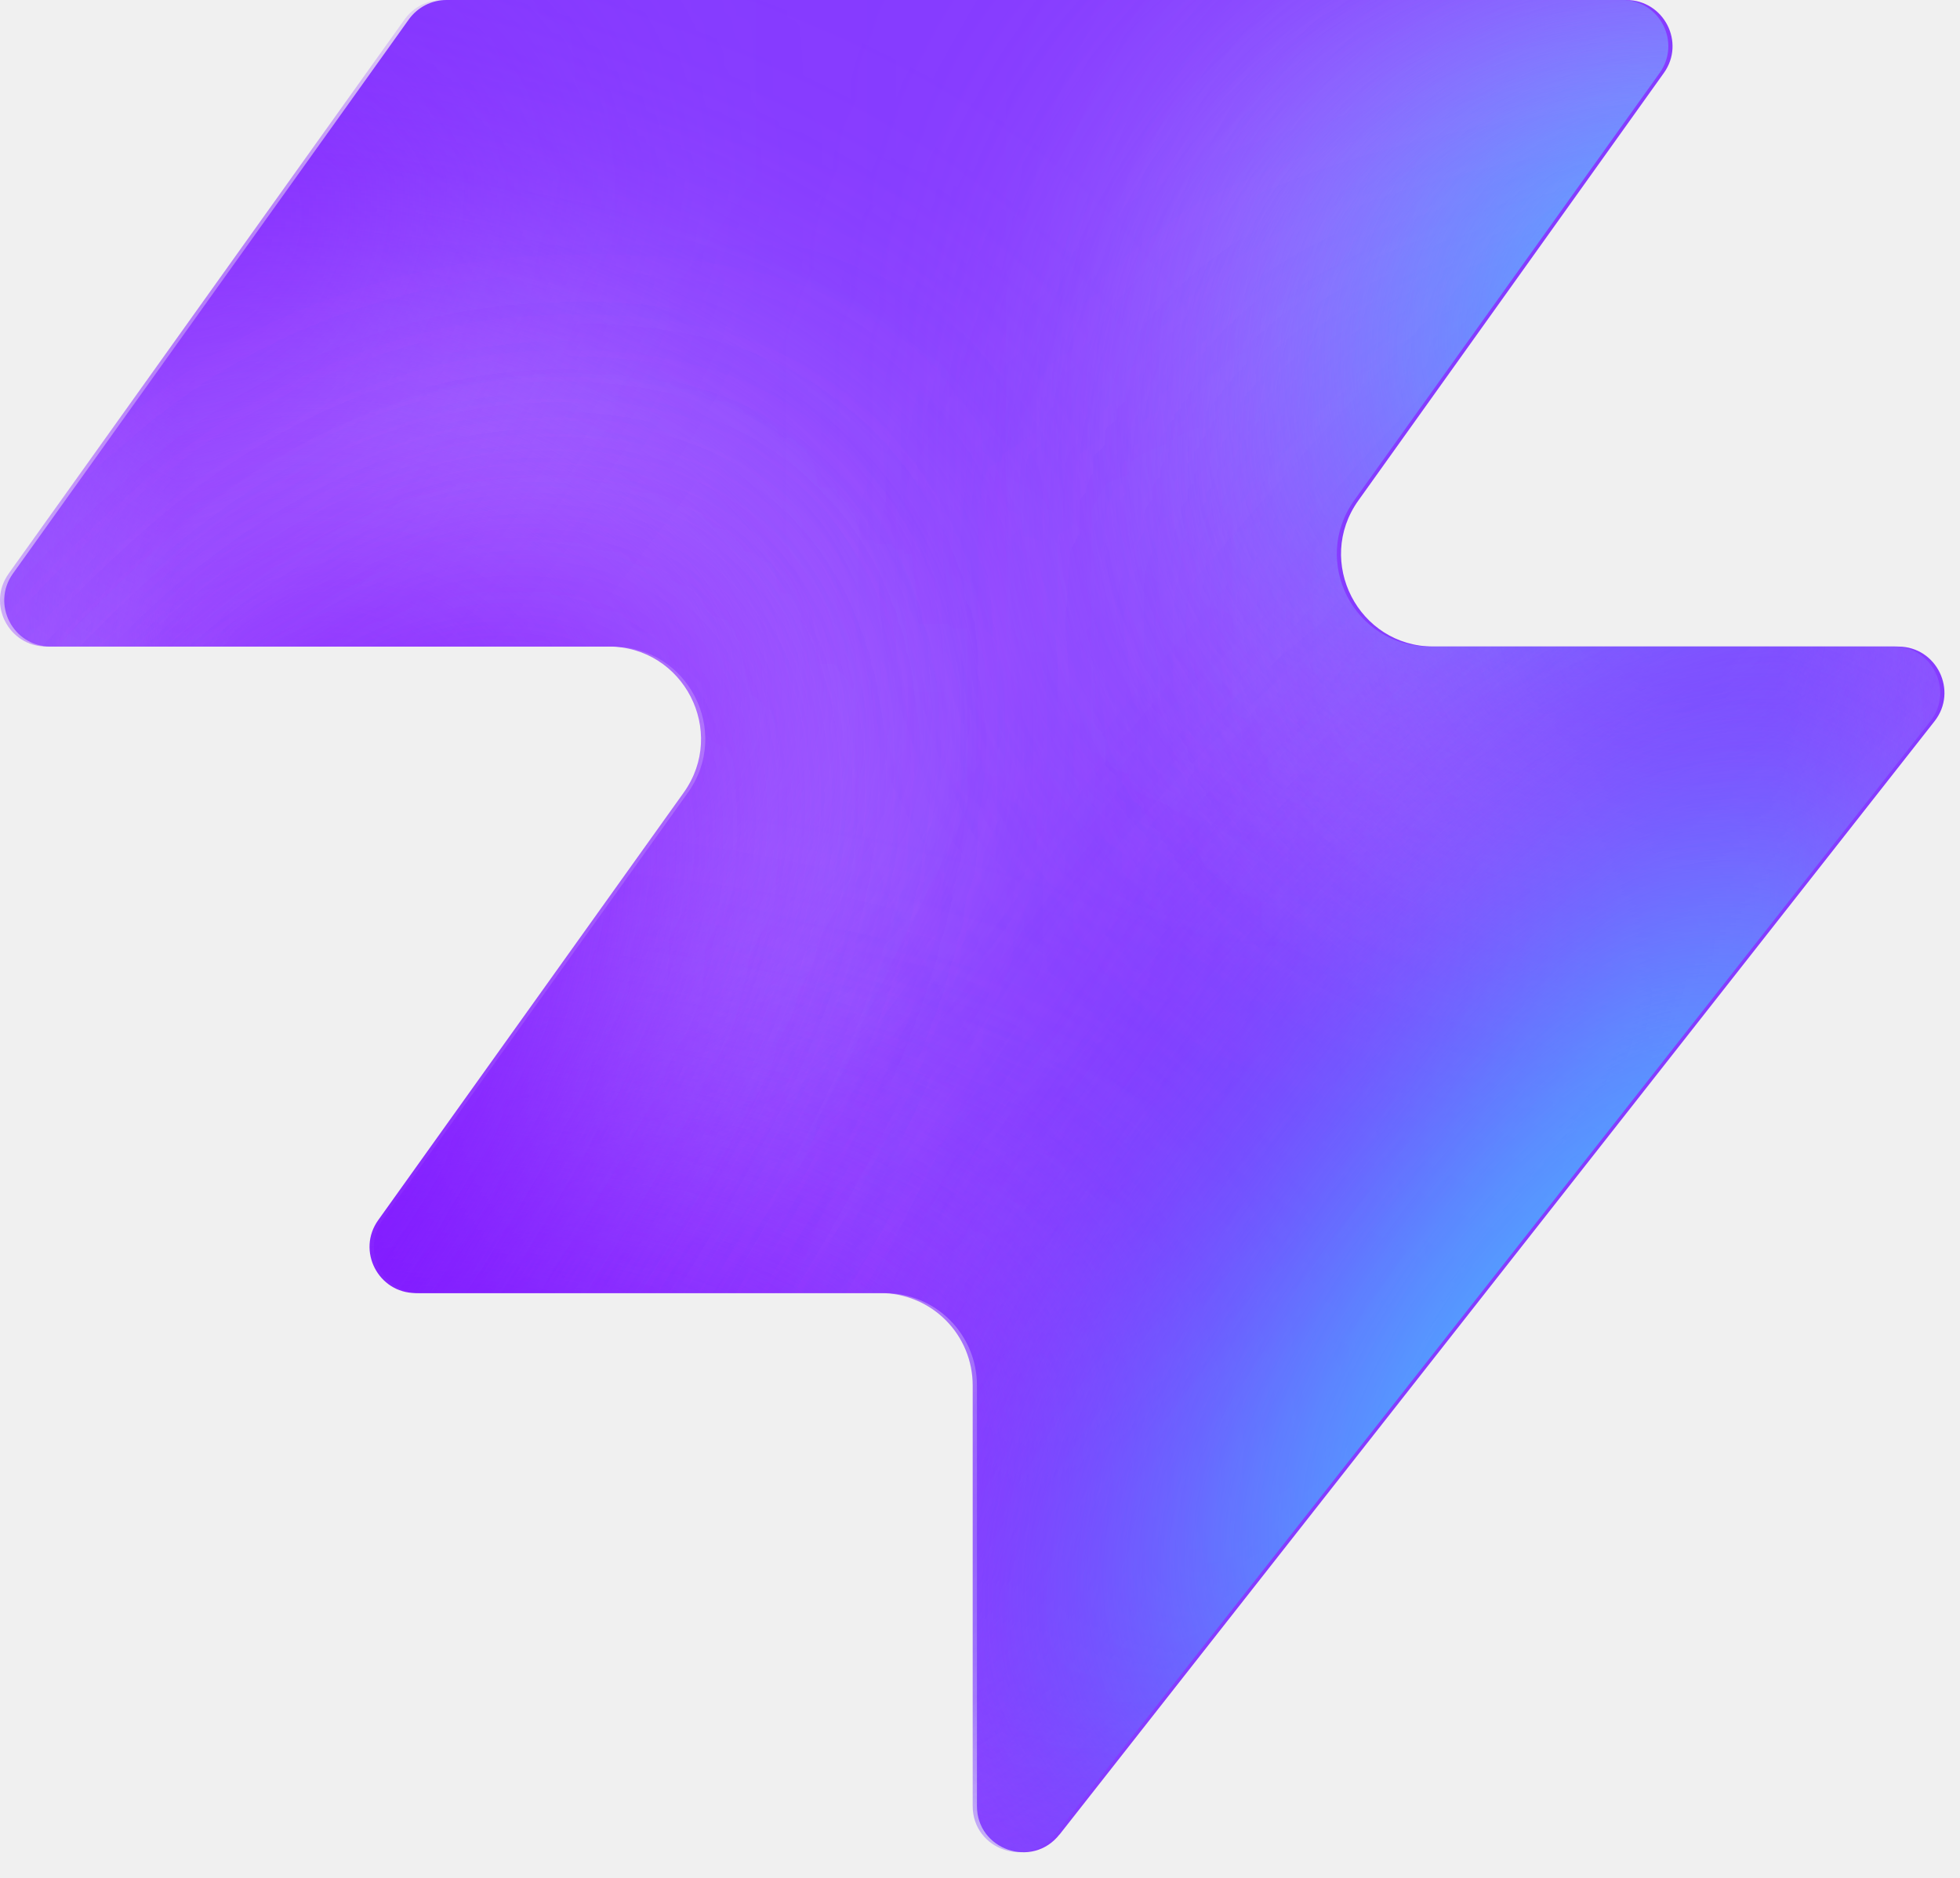
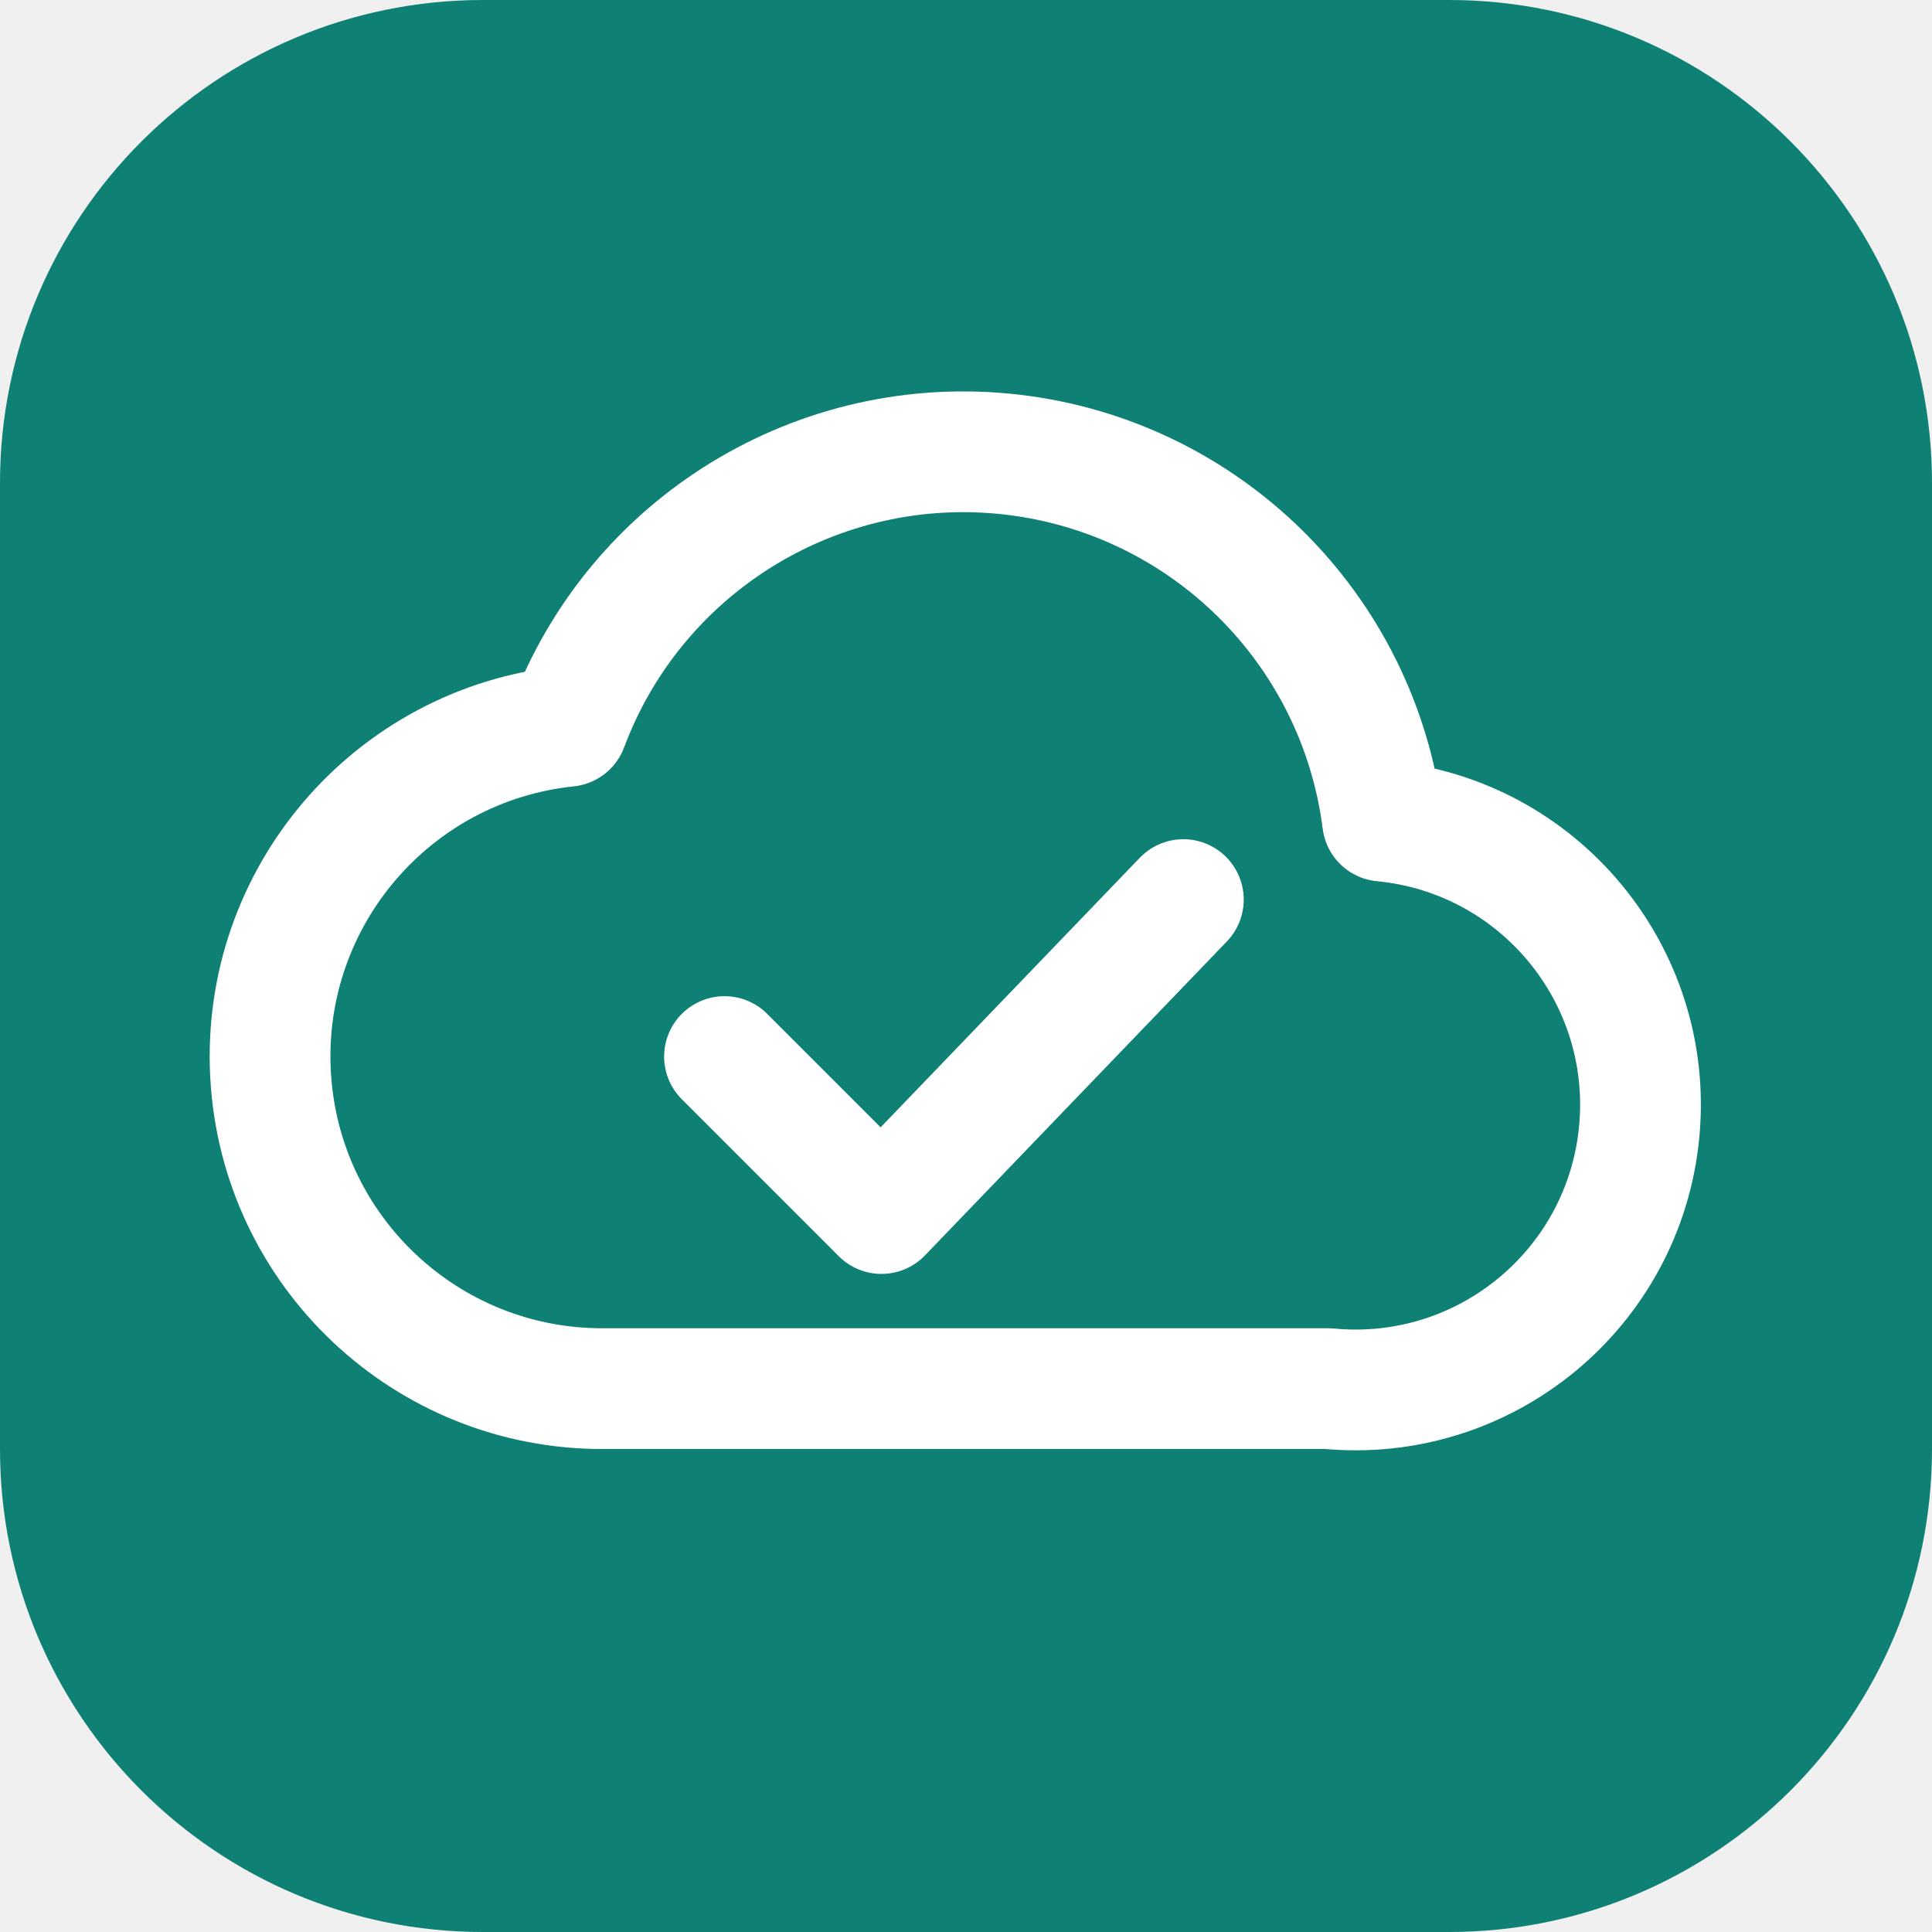
- <svg xmlns="http://www.w3.org/2000/svg" width="48" height="46" fill="none" viewBox="0 0 48 46">
-   <path fill="#863bff" d="M25.946 44.938c-.664.845-2.021.375-2.021-.698V33.937a2.26 2.26 0 0 0-2.262-2.262H10.287c-.92 0-1.456-1.04-.92-1.788l7.48-10.471c1.07-1.497 0-3.578-1.842-3.578H1.237c-.92 0-1.456-1.04-.92-1.788L10.013.474c.214-.297.556-.474.92-.474h28.894c.92 0 1.456 1.04.92 1.788l-7.48 10.471c-1.07 1.498 0 3.579 1.842 3.579h11.377c.943 0 1.473 1.088.89 1.83L25.947 44.94z" style="fill:#863bff;fill:color(display-p3 .525 .23 1);fill-opacity:1" />
-   <mask id="a" width="48" height="46" x="0" y="0" maskUnits="userSpaceOnUse" style="mask-type:alpha">
-     <path fill="#000" d="M25.842 44.938c-.664.844-2.021.375-2.021-.698V33.937a2.26 2.26 0 0 0-2.262-2.262H10.183c-.92 0-1.456-1.04-.92-1.788l7.48-10.471c1.07-1.498 0-3.579-1.842-3.579H1.133c-.92 0-1.456-1.04-.92-1.787L9.91.473c.214-.297.556-.474.92-.474h28.894c.92 0 1.456 1.04.92 1.788l-7.48 10.471c-1.07 1.498 0 3.578 1.842 3.578h11.377c.943 0 1.473 1.088.89 1.832L25.843 44.94z" style="fill:#000;fill-opacity:1" />
-   </mask>
-   <g mask="url(#a)">
-     <g filter="url(#b)">
-       <ellipse cx="5.508" cy="14.704" fill="#ede6ff" rx="5.508" ry="14.704" style="fill:#ede6ff;fill:color(display-p3 .927 .903 1);fill-opacity:1" transform="matrix(.00324 1 1 -.00324 -4.47 31.516)" />
-     </g>
-     <g filter="url(#c)">
-       <ellipse cx="10.399" cy="29.851" fill="#ede6ff" rx="10.399" ry="29.851" style="fill:#ede6ff;fill:color(display-p3 .927 .903 1);fill-opacity:1" transform="matrix(.00324 1 1 -.00324 -39.328 7.883)" />
-     </g>
-     <g filter="url(#d)">
-       <ellipse cx="5.508" cy="30.487" fill="#7e14ff" rx="5.508" ry="30.487" style="fill:#7e14ff;fill:color(display-p3 .492 .077 1);fill-opacity:1" transform="rotate(89.814 -25.913 -14.639)scale(1 -1)" />
-     </g>
-     <g filter="url(#e)">
-       <ellipse cx="5.508" cy="30.599" fill="#7e14ff" rx="5.508" ry="30.599" style="fill:#7e14ff;fill:color(display-p3 .492 .077 1);fill-opacity:1" transform="rotate(89.814 -32.644 -3.334)scale(1 -1)" />
-     </g>
-     <g filter="url(#f)">
-       <ellipse cx="5.508" cy="30.599" fill="#7e14ff" rx="5.508" ry="30.599" style="fill:#7e14ff;fill:color(display-p3 .492 .077 1);fill-opacity:1" transform="matrix(.00324 1 1 -.00324 -34.34 30.47)" />
-     </g>
-     <g filter="url(#g)">
-       <ellipse cx="14.072" cy="22.078" fill="#ede6ff" rx="14.072" ry="22.078" style="fill:#ede6ff;fill:color(display-p3 .927 .903 1);fill-opacity:1" transform="rotate(93.35 24.506 48.493)scale(-1 1)" />
-     </g>
-     <g filter="url(#h)">
-       <ellipse cx="3.47" cy="21.501" fill="#7e14ff" rx="3.47" ry="21.501" style="fill:#7e14ff;fill:color(display-p3 .492 .077 1);fill-opacity:1" transform="rotate(89.009 28.708 47.59)scale(-1 1)" />
-     </g>
-     <g filter="url(#i)">
-       <ellipse cx="3.47" cy="21.501" fill="#7e14ff" rx="3.47" ry="21.501" style="fill:#7e14ff;fill:color(display-p3 .492 .077 1);fill-opacity:1" transform="rotate(89.009 28.708 47.59)scale(-1 1)" />
-     </g>
-     <g filter="url(#j)">
-       <ellipse cx=".387" cy="8.972" fill="#7e14ff" rx="4.407" ry="29.108" style="fill:#7e14ff;fill:color(display-p3 .492 .077 1);fill-opacity:1" transform="rotate(39.51 .387 8.972)" />
-     </g>
-     <g filter="url(#k)">
-       <ellipse cx="47.523" cy="-6.092" fill="#7e14ff" rx="4.407" ry="29.108" style="fill:#7e14ff;fill:color(display-p3 .492 .077 1);fill-opacity:1" transform="rotate(37.892 47.523 -6.092)" />
-     </g>
-     <g filter="url(#l)">
-       <ellipse cx="41.412" cy="6.333" fill="#47bfff" rx="5.971" ry="9.665" style="fill:#47bfff;fill:color(display-p3 .28 .748 1);fill-opacity:1" transform="rotate(37.892 41.412 6.333)" />
-     </g>
-     <g filter="url(#m)">
-       <ellipse cx="-1.879" cy="38.332" fill="#7e14ff" rx="4.407" ry="29.108" style="fill:#7e14ff;fill:color(display-p3 .492 .077 1);fill-opacity:1" transform="rotate(37.892 -1.88 38.332)" />
-     </g>
-     <g filter="url(#n)">
-       <ellipse cx="-1.879" cy="38.332" fill="#7e14ff" rx="4.407" ry="29.108" style="fill:#7e14ff;fill:color(display-p3 .492 .077 1);fill-opacity:1" transform="rotate(37.892 -1.88 38.332)" />
-     </g>
-     <g filter="url(#o)">
-       <ellipse cx="35.651" cy="29.907" fill="#7e14ff" rx="4.407" ry="29.108" style="fill:#7e14ff;fill:color(display-p3 .492 .077 1);fill-opacity:1" transform="rotate(37.892 35.651 29.907)" />
-     </g>
-     <g filter="url(#p)">
-       <ellipse cx="38.418" cy="32.4" fill="#47bfff" rx="5.971" ry="15.297" style="fill:#47bfff;fill:color(display-p3 .28 .748 1);fill-opacity:1" transform="rotate(37.892 38.418 32.4)" />
-     </g>
+ <svg xmlns="http://www.w3.org/2000/svg" viewBox="0 0 32 32">
+   <rect width="32" height="32" rx="8" fill="#0E8074" />
+   <g transform="translate(1.5 2)" fill="none" stroke="#FFFFFF" stroke-width="2" stroke-linecap="round" stroke-linejoin="round">
+     <path d="M8.5 21a5.5 5.5 0 0 1-.6-10.97A7 7 0 0 1 21.4 11.6 4.7 4.7 0 0 1 20.5 21H8.5Z" />
+     <path d="m10.5 15.5 2.6 2.6 5-5.2" />
  </g>
-   <defs>
-     <filter id="b" width="60.045" height="41.654" x="-19.77" y="16.149" color-interpolation-filters="sRGB" filterUnits="userSpaceOnUse">
-       <feFlood flood-opacity="0" result="BackgroundImageFix" />
-       <feBlend in="SourceGraphic" in2="BackgroundImageFix" result="shape" />
-       <feGaussianBlur result="effect1_foregroundBlur_2002_17158" stdDeviation="7.659" />
-     </filter>
-     <filter id="c" width="90.34" height="51.437" x="-54.613" y="-7.533" color-interpolation-filters="sRGB" filterUnits="userSpaceOnUse">
-       <feFlood flood-opacity="0" result="BackgroundImageFix" />
-       <feBlend in="SourceGraphic" in2="BackgroundImageFix" result="shape" />
-       <feGaussianBlur result="effect1_foregroundBlur_2002_17158" stdDeviation="7.659" />
-     </filter>
-     <filter id="d" width="79.355" height="29.4" x="-49.64" y="2.03" color-interpolation-filters="sRGB" filterUnits="userSpaceOnUse">
-       <feFlood flood-opacity="0" result="BackgroundImageFix" />
-       <feBlend in="SourceGraphic" in2="BackgroundImageFix" result="shape" />
-       <feGaussianBlur result="effect1_foregroundBlur_2002_17158" stdDeviation="4.596" />
-     </filter>
-     <filter id="e" width="79.579" height="29.4" x="-45.045" y="20.029" color-interpolation-filters="sRGB" filterUnits="userSpaceOnUse">
-       <feFlood flood-opacity="0" result="BackgroundImageFix" />
-       <feBlend in="SourceGraphic" in2="BackgroundImageFix" result="shape" />
-       <feGaussianBlur result="effect1_foregroundBlur_2002_17158" stdDeviation="4.596" />
-     </filter>
-     <filter id="f" width="79.579" height="29.4" x="-43.513" y="21.178" color-interpolation-filters="sRGB" filterUnits="userSpaceOnUse">
-       <feFlood flood-opacity="0" result="BackgroundImageFix" />
-       <feBlend in="SourceGraphic" in2="BackgroundImageFix" result="shape" />
-       <feGaussianBlur result="effect1_foregroundBlur_2002_17158" stdDeviation="4.596" />
-     </filter>
-     <filter id="g" width="74.749" height="58.852" x="15.756" y="-17.901" color-interpolation-filters="sRGB" filterUnits="userSpaceOnUse">
-       <feFlood flood-opacity="0" result="BackgroundImageFix" />
-       <feBlend in="SourceGraphic" in2="BackgroundImageFix" result="shape" />
-       <feGaussianBlur result="effect1_foregroundBlur_2002_17158" stdDeviation="7.659" />
-     </filter>
-     <filter id="h" width="61.377" height="25.362" x="23.548" y="2.284" color-interpolation-filters="sRGB" filterUnits="userSpaceOnUse">
-       <feFlood flood-opacity="0" result="BackgroundImageFix" />
-       <feBlend in="SourceGraphic" in2="BackgroundImageFix" result="shape" />
-       <feGaussianBlur result="effect1_foregroundBlur_2002_17158" stdDeviation="4.596" />
-     </filter>
-     <filter id="i" width="61.377" height="25.362" x="23.548" y="2.284" color-interpolation-filters="sRGB" filterUnits="userSpaceOnUse">
-       <feFlood flood-opacity="0" result="BackgroundImageFix" />
-       <feBlend in="SourceGraphic" in2="BackgroundImageFix" result="shape" />
-       <feGaussianBlur result="effect1_foregroundBlur_2002_17158" stdDeviation="4.596" />
-     </filter>
-     <filter id="j" width="56.045" height="63.649" x="-27.636" y="-22.853" color-interpolation-filters="sRGB" filterUnits="userSpaceOnUse">
-       <feFlood flood-opacity="0" result="BackgroundImageFix" />
-       <feBlend in="SourceGraphic" in2="BackgroundImageFix" result="shape" />
-       <feGaussianBlur result="effect1_foregroundBlur_2002_17158" stdDeviation="4.596" />
-     </filter>
-     <filter id="k" width="54.814" height="64.646" x="20.116" y="-38.415" color-interpolation-filters="sRGB" filterUnits="userSpaceOnUse">
-       <feFlood flood-opacity="0" result="BackgroundImageFix" />
-       <feBlend in="SourceGraphic" in2="BackgroundImageFix" result="shape" />
-       <feGaussianBlur result="effect1_foregroundBlur_2002_17158" stdDeviation="4.596" />
-     </filter>
-     <filter id="l" width="33.541" height="35.313" x="24.641" y="-11.323" color-interpolation-filters="sRGB" filterUnits="userSpaceOnUse">
-       <feFlood flood-opacity="0" result="BackgroundImageFix" />
-       <feBlend in="SourceGraphic" in2="BackgroundImageFix" result="shape" />
-       <feGaussianBlur result="effect1_foregroundBlur_2002_17158" stdDeviation="4.596" />
-     </filter>
-     <filter id="m" width="54.814" height="64.646" x="-29.286" y="6.009" color-interpolation-filters="sRGB" filterUnits="userSpaceOnUse">
-       <feFlood flood-opacity="0" result="BackgroundImageFix" />
-       <feBlend in="SourceGraphic" in2="BackgroundImageFix" result="shape" />
-       <feGaussianBlur result="effect1_foregroundBlur_2002_17158" stdDeviation="4.596" />
-     </filter>
-     <filter id="n" width="54.814" height="64.646" x="-29.286" y="6.009" color-interpolation-filters="sRGB" filterUnits="userSpaceOnUse">
-       <feFlood flood-opacity="0" result="BackgroundImageFix" />
-       <feBlend in="SourceGraphic" in2="BackgroundImageFix" result="shape" />
-       <feGaussianBlur result="effect1_foregroundBlur_2002_17158" stdDeviation="4.596" />
-     </filter>
-     <filter id="o" width="54.814" height="64.646" x="8.244" y="-2.416" color-interpolation-filters="sRGB" filterUnits="userSpaceOnUse">
-       <feFlood flood-opacity="0" result="BackgroundImageFix" />
-       <feBlend in="SourceGraphic" in2="BackgroundImageFix" result="shape" />
-       <feGaussianBlur result="effect1_foregroundBlur_2002_17158" stdDeviation="4.596" />
-     </filter>
-     <filter id="p" width="39.409" height="43.623" x="18.713" y="10.588" color-interpolation-filters="sRGB" filterUnits="userSpaceOnUse">
-       <feFlood flood-opacity="0" result="BackgroundImageFix" />
-       <feBlend in="SourceGraphic" in2="BackgroundImageFix" result="shape" />
-       <feGaussianBlur result="effect1_foregroundBlur_2002_17158" stdDeviation="4.596" />
-     </filter>
-   </defs>
</svg>
